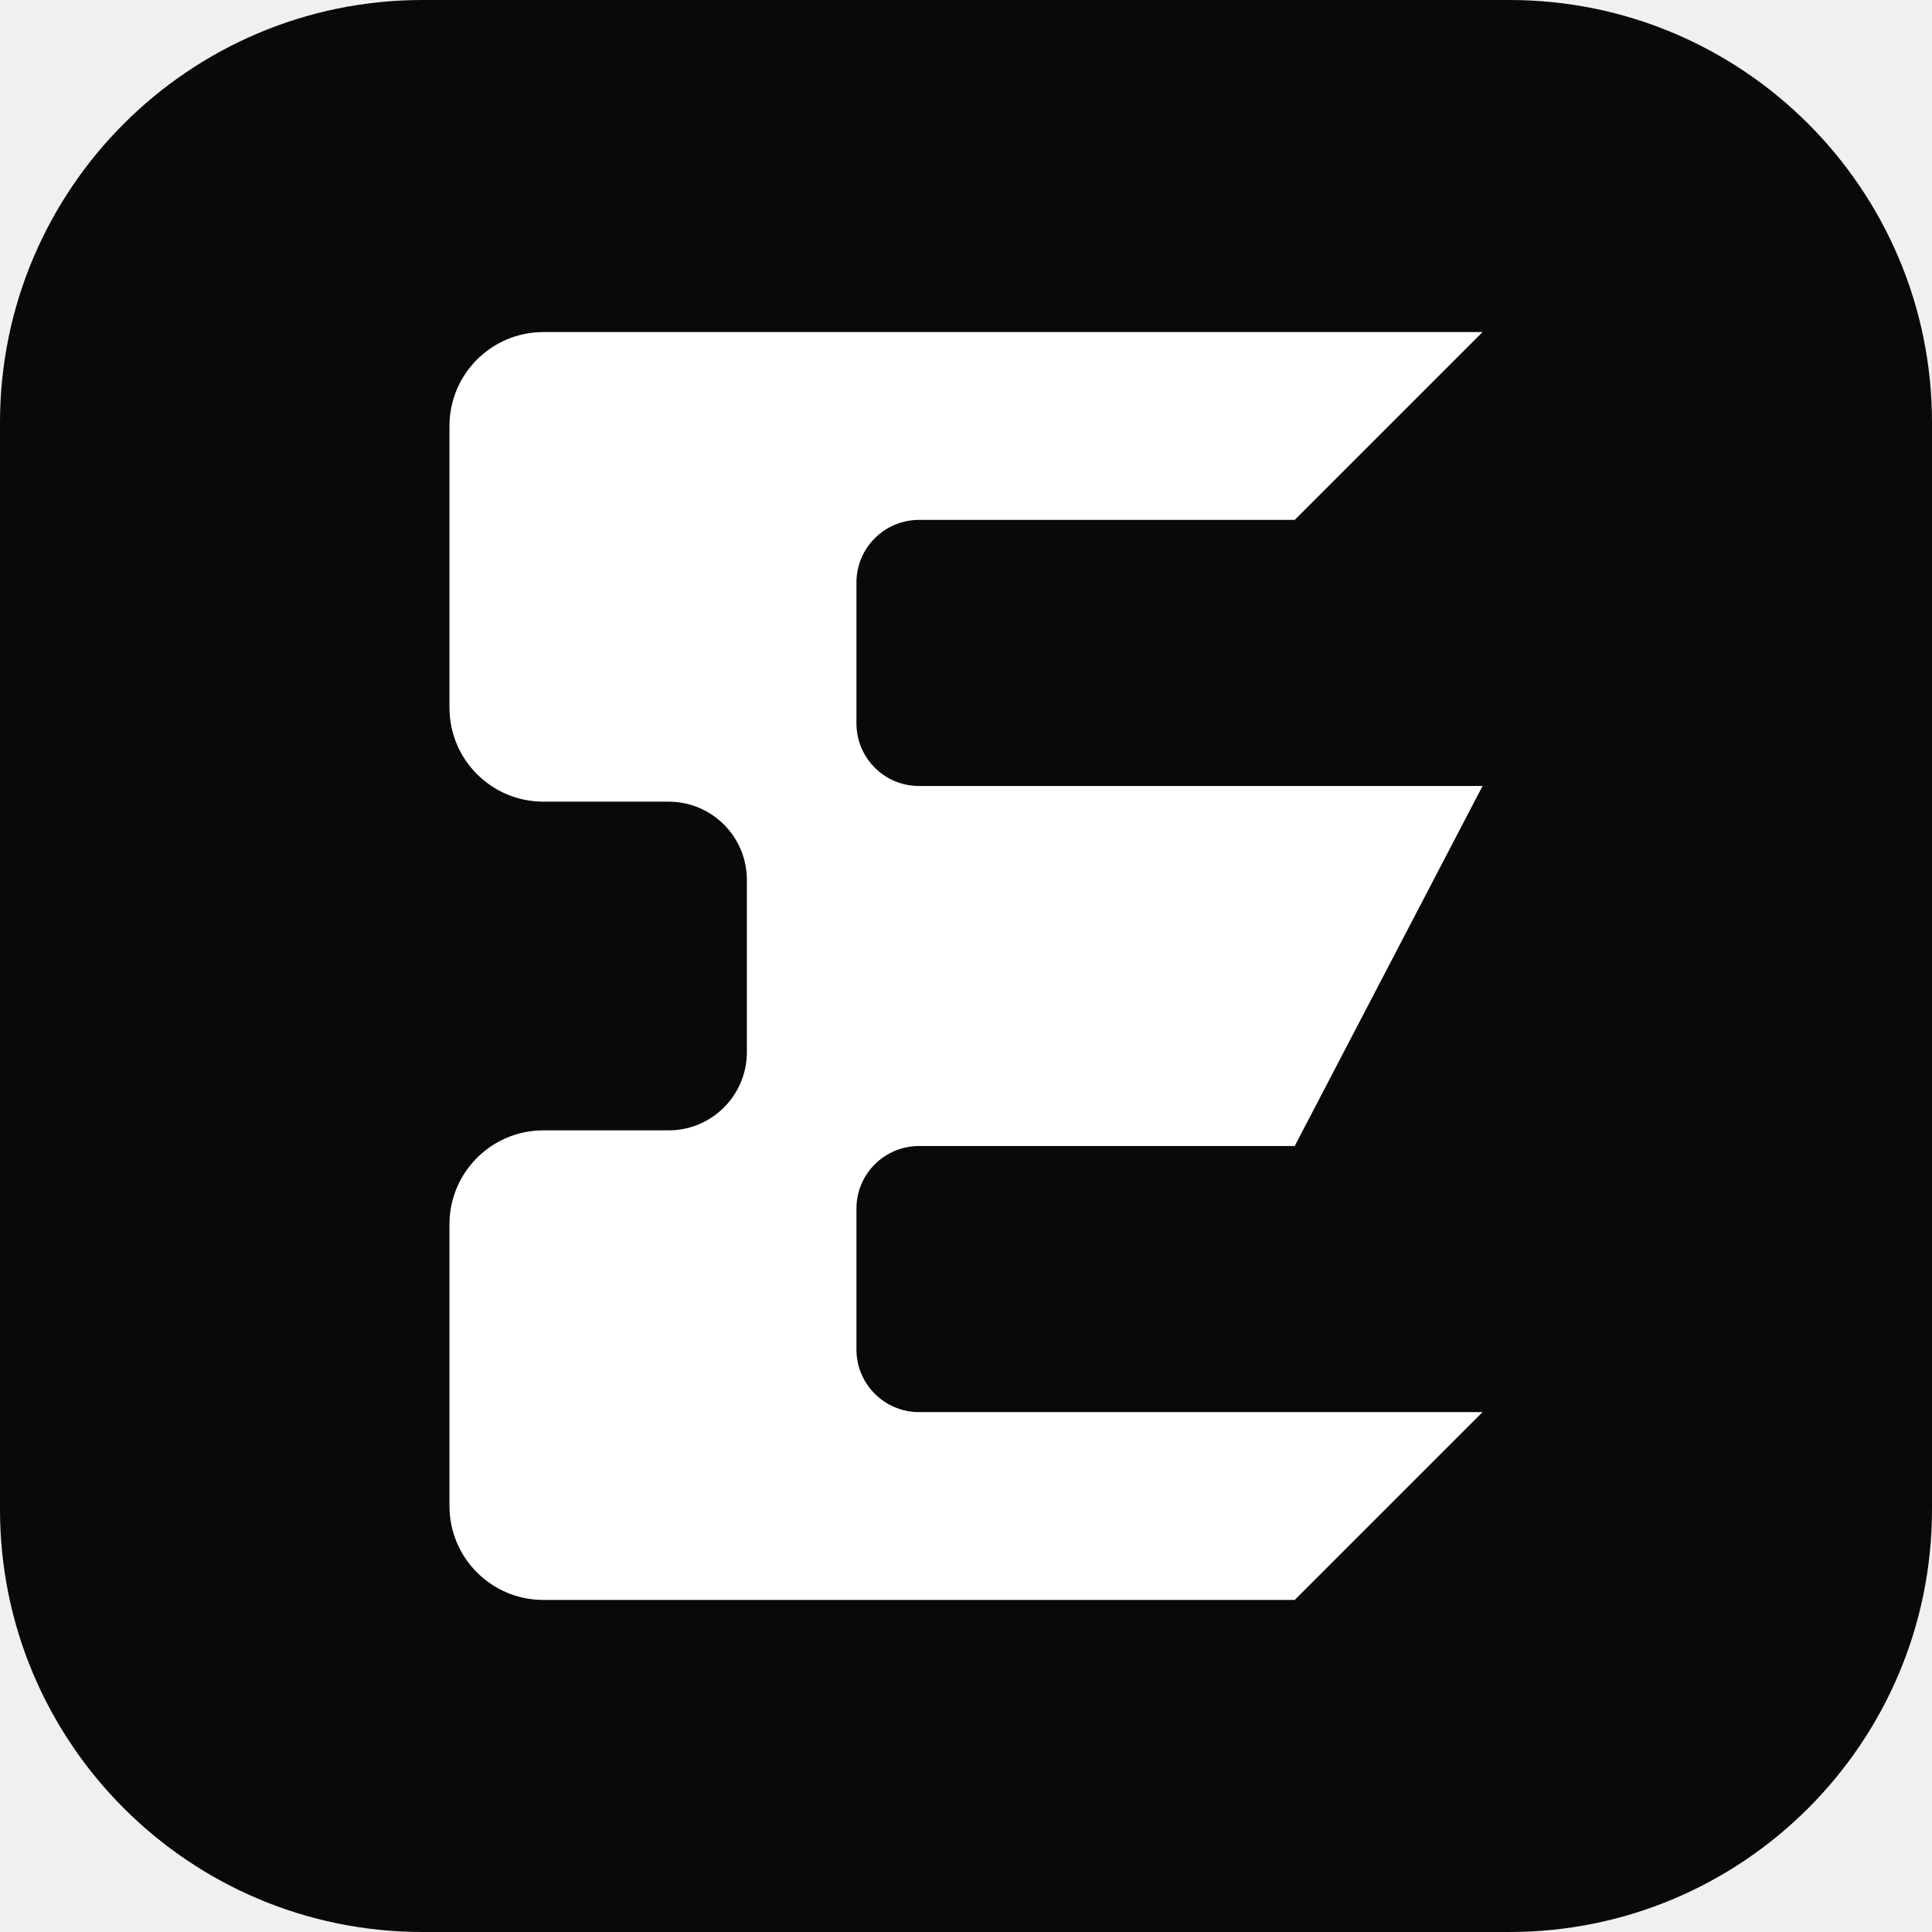
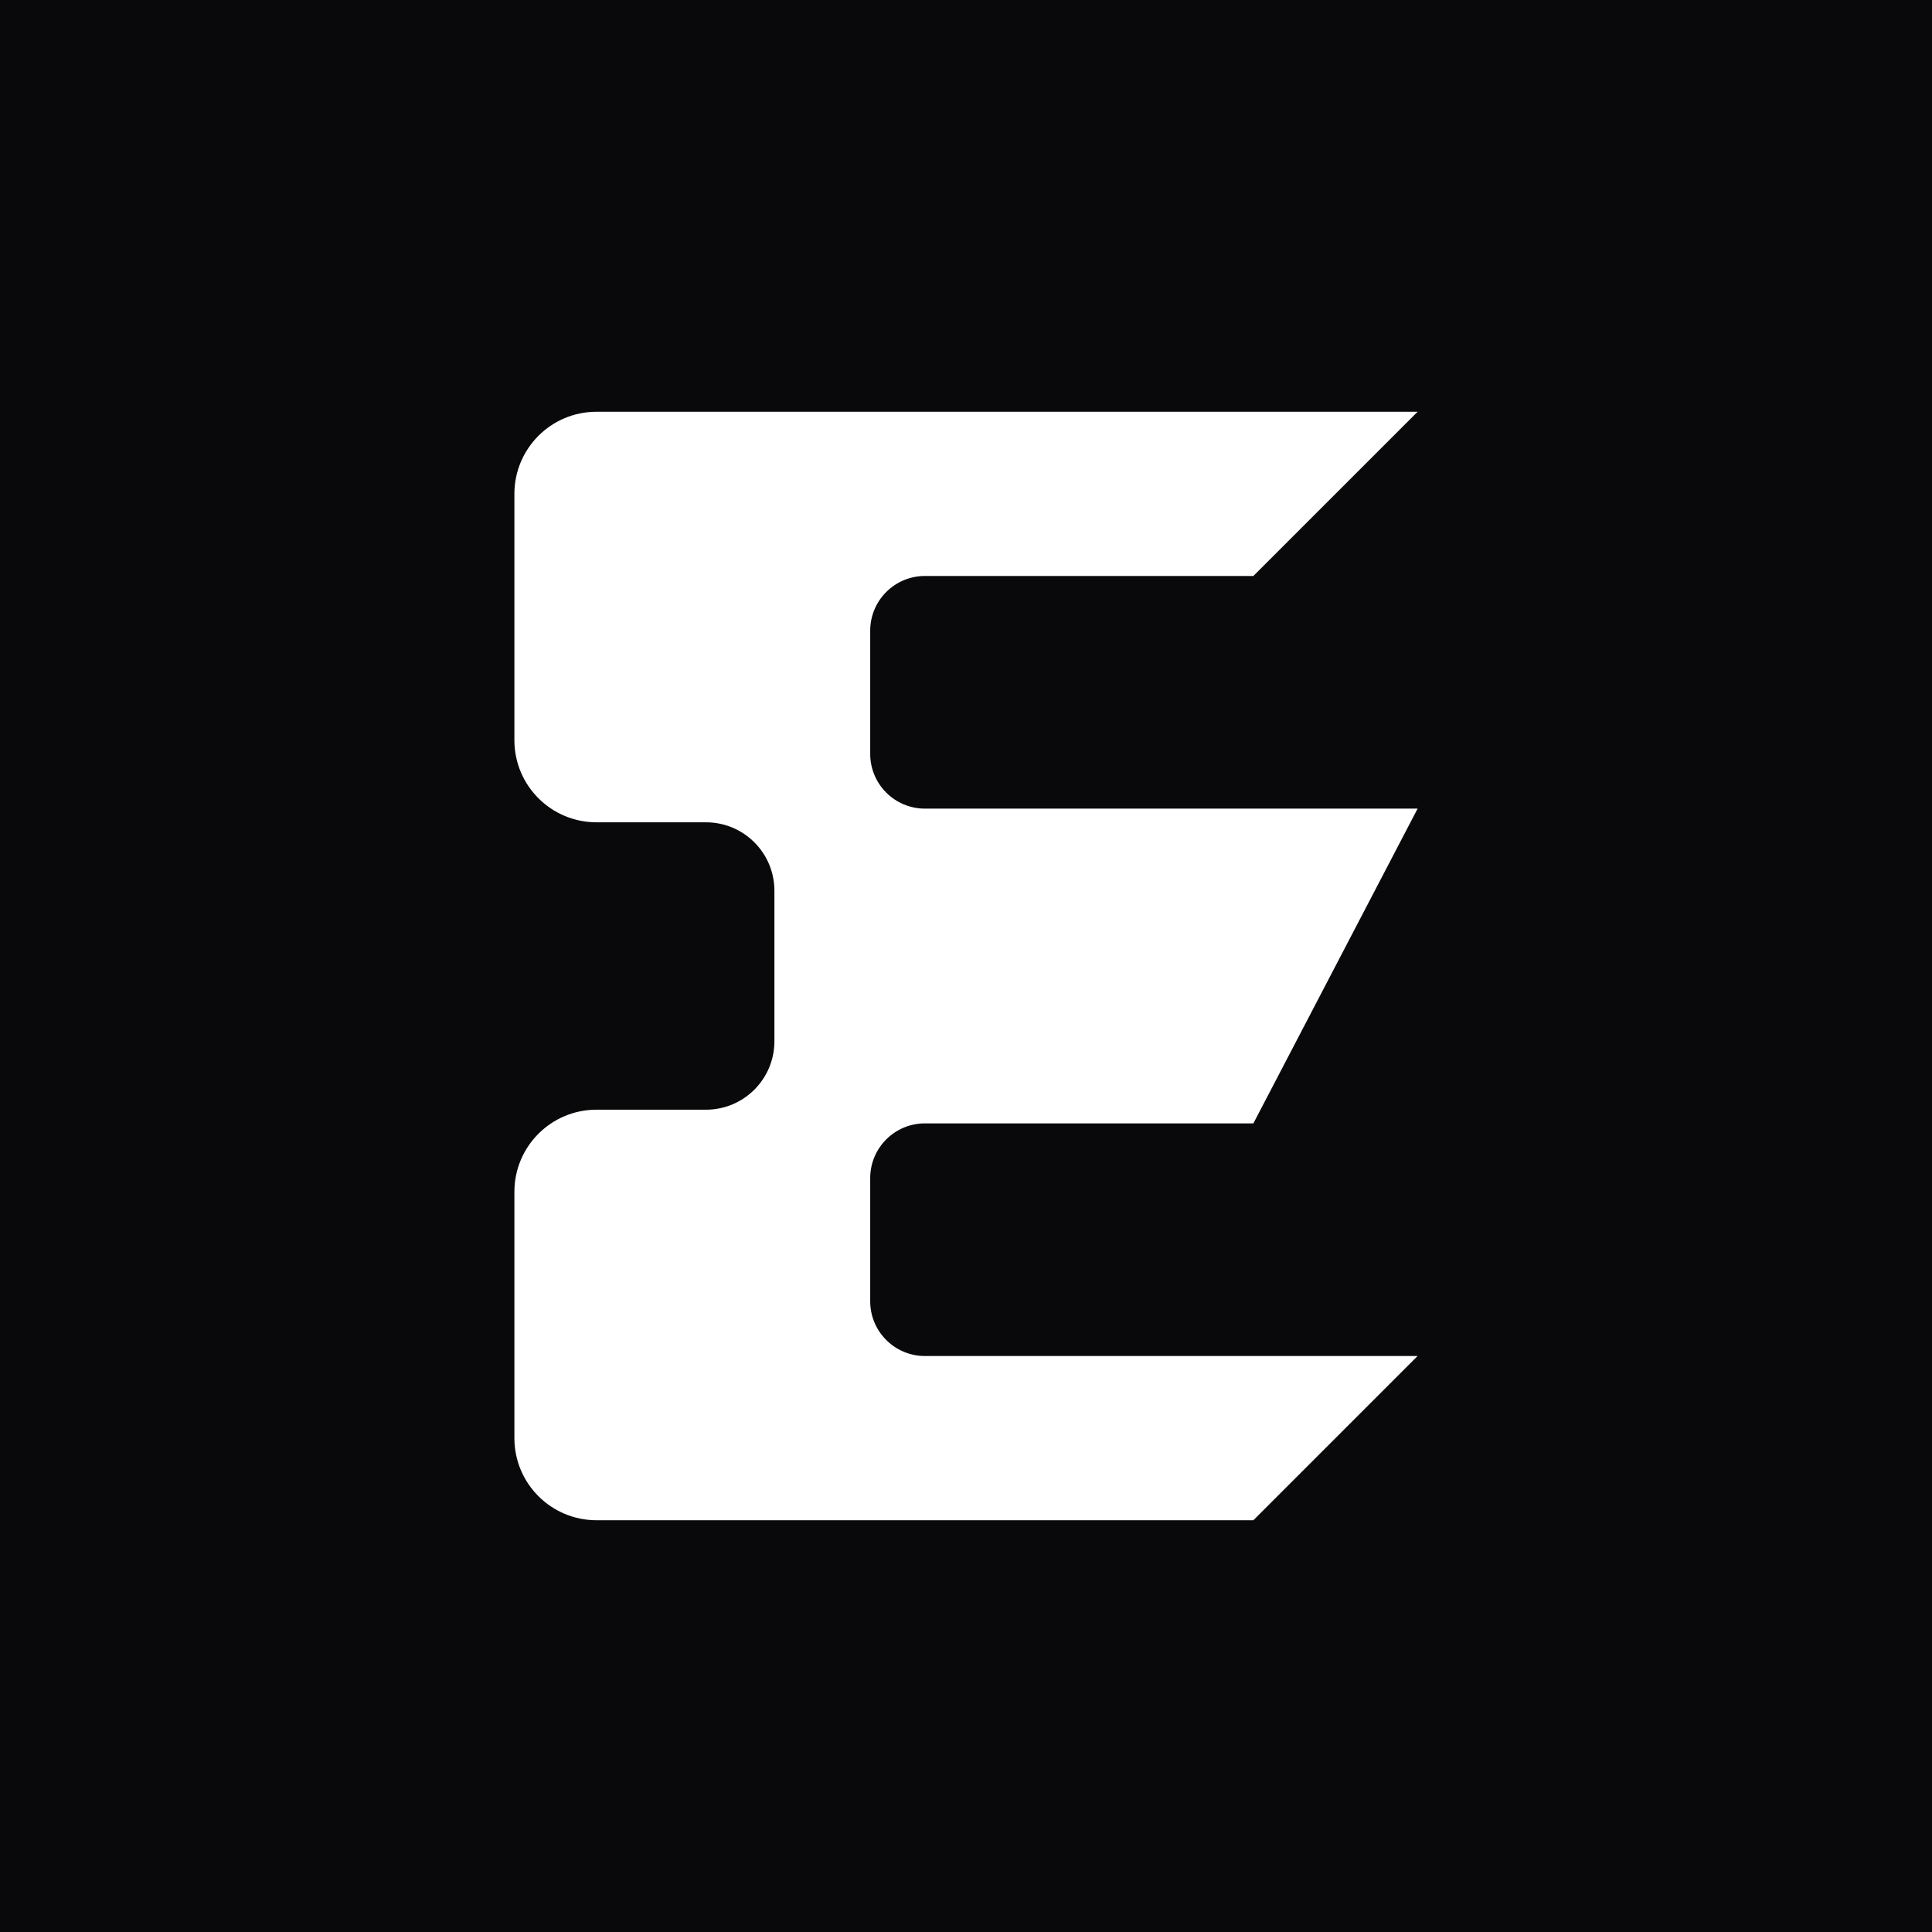
- <svg xmlns="http://www.w3.org/2000/svg" viewBox="0 0 32 32" width="32" height="32" fill="none">
-   <rect width="32" height="32" rx="7" fill="#09090b" />
-   <g transform="translate(2.778, 1.352) scale(0.259259)">
+ <svg xmlns="http://www.w3.org/2000/svg" viewBox="0 0 120 120" width="512" height="512" fill="none">
+   <rect width="120" height="120" fill="#09090b" />
+   <g transform="translate(60, 60) scale(0.85) translate(-51, -56.5)">
    <path d="M 24 16 H 84 L 72 28 H 48 A 4 4 0 0 0 44 32 V 41 A 4 4 0 0 0 48 45 H 84 L 72 68 H 48 A 4 4 0 0 0 44 72 V 81 A 4 4 0 0 0 48 85 H 84 L 72 97 H 24 A 6 6 0 0 1 18 91 V 73 A 6 6 0 0 1 24 67 H 32 A 5 5 0 0 0 37 62 V 51 A 5 5 0 0 0 32 46 H 24 A 6 6 0 0 1 18 40 V 22 A 6 6 0 0 1 24 16 Z" fill="#FFFFFF" />
  </g>
</svg>
